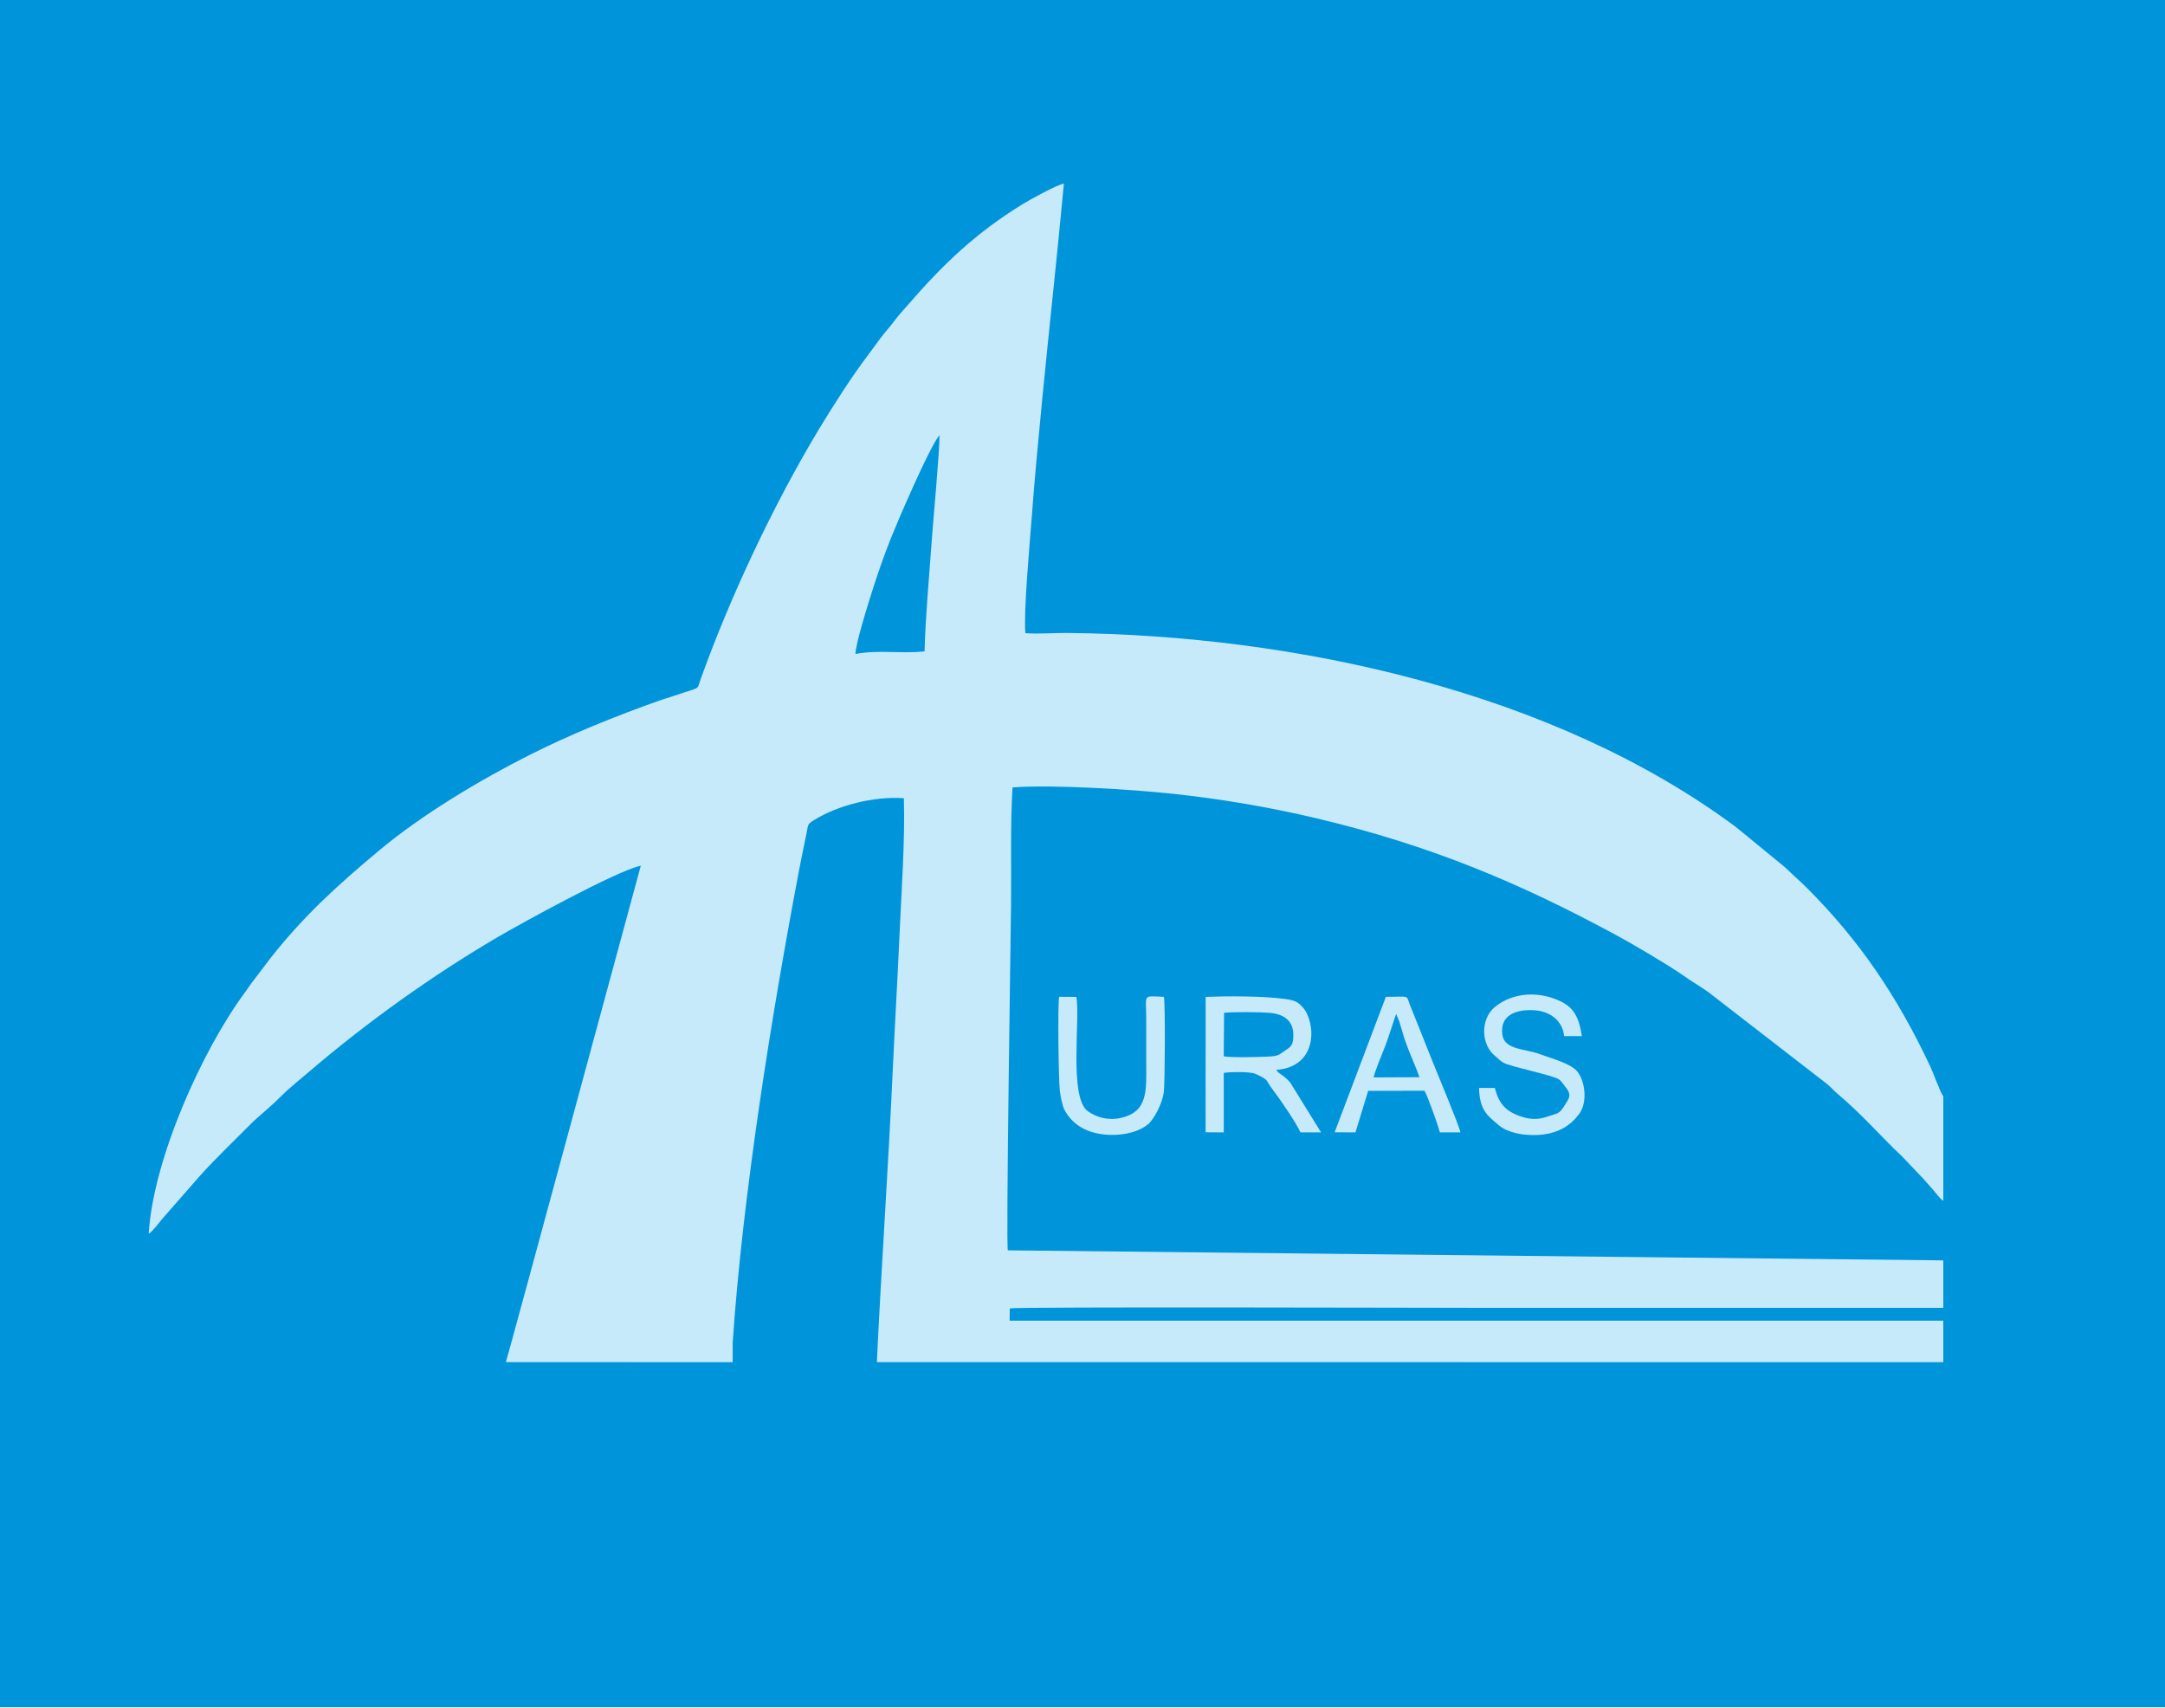
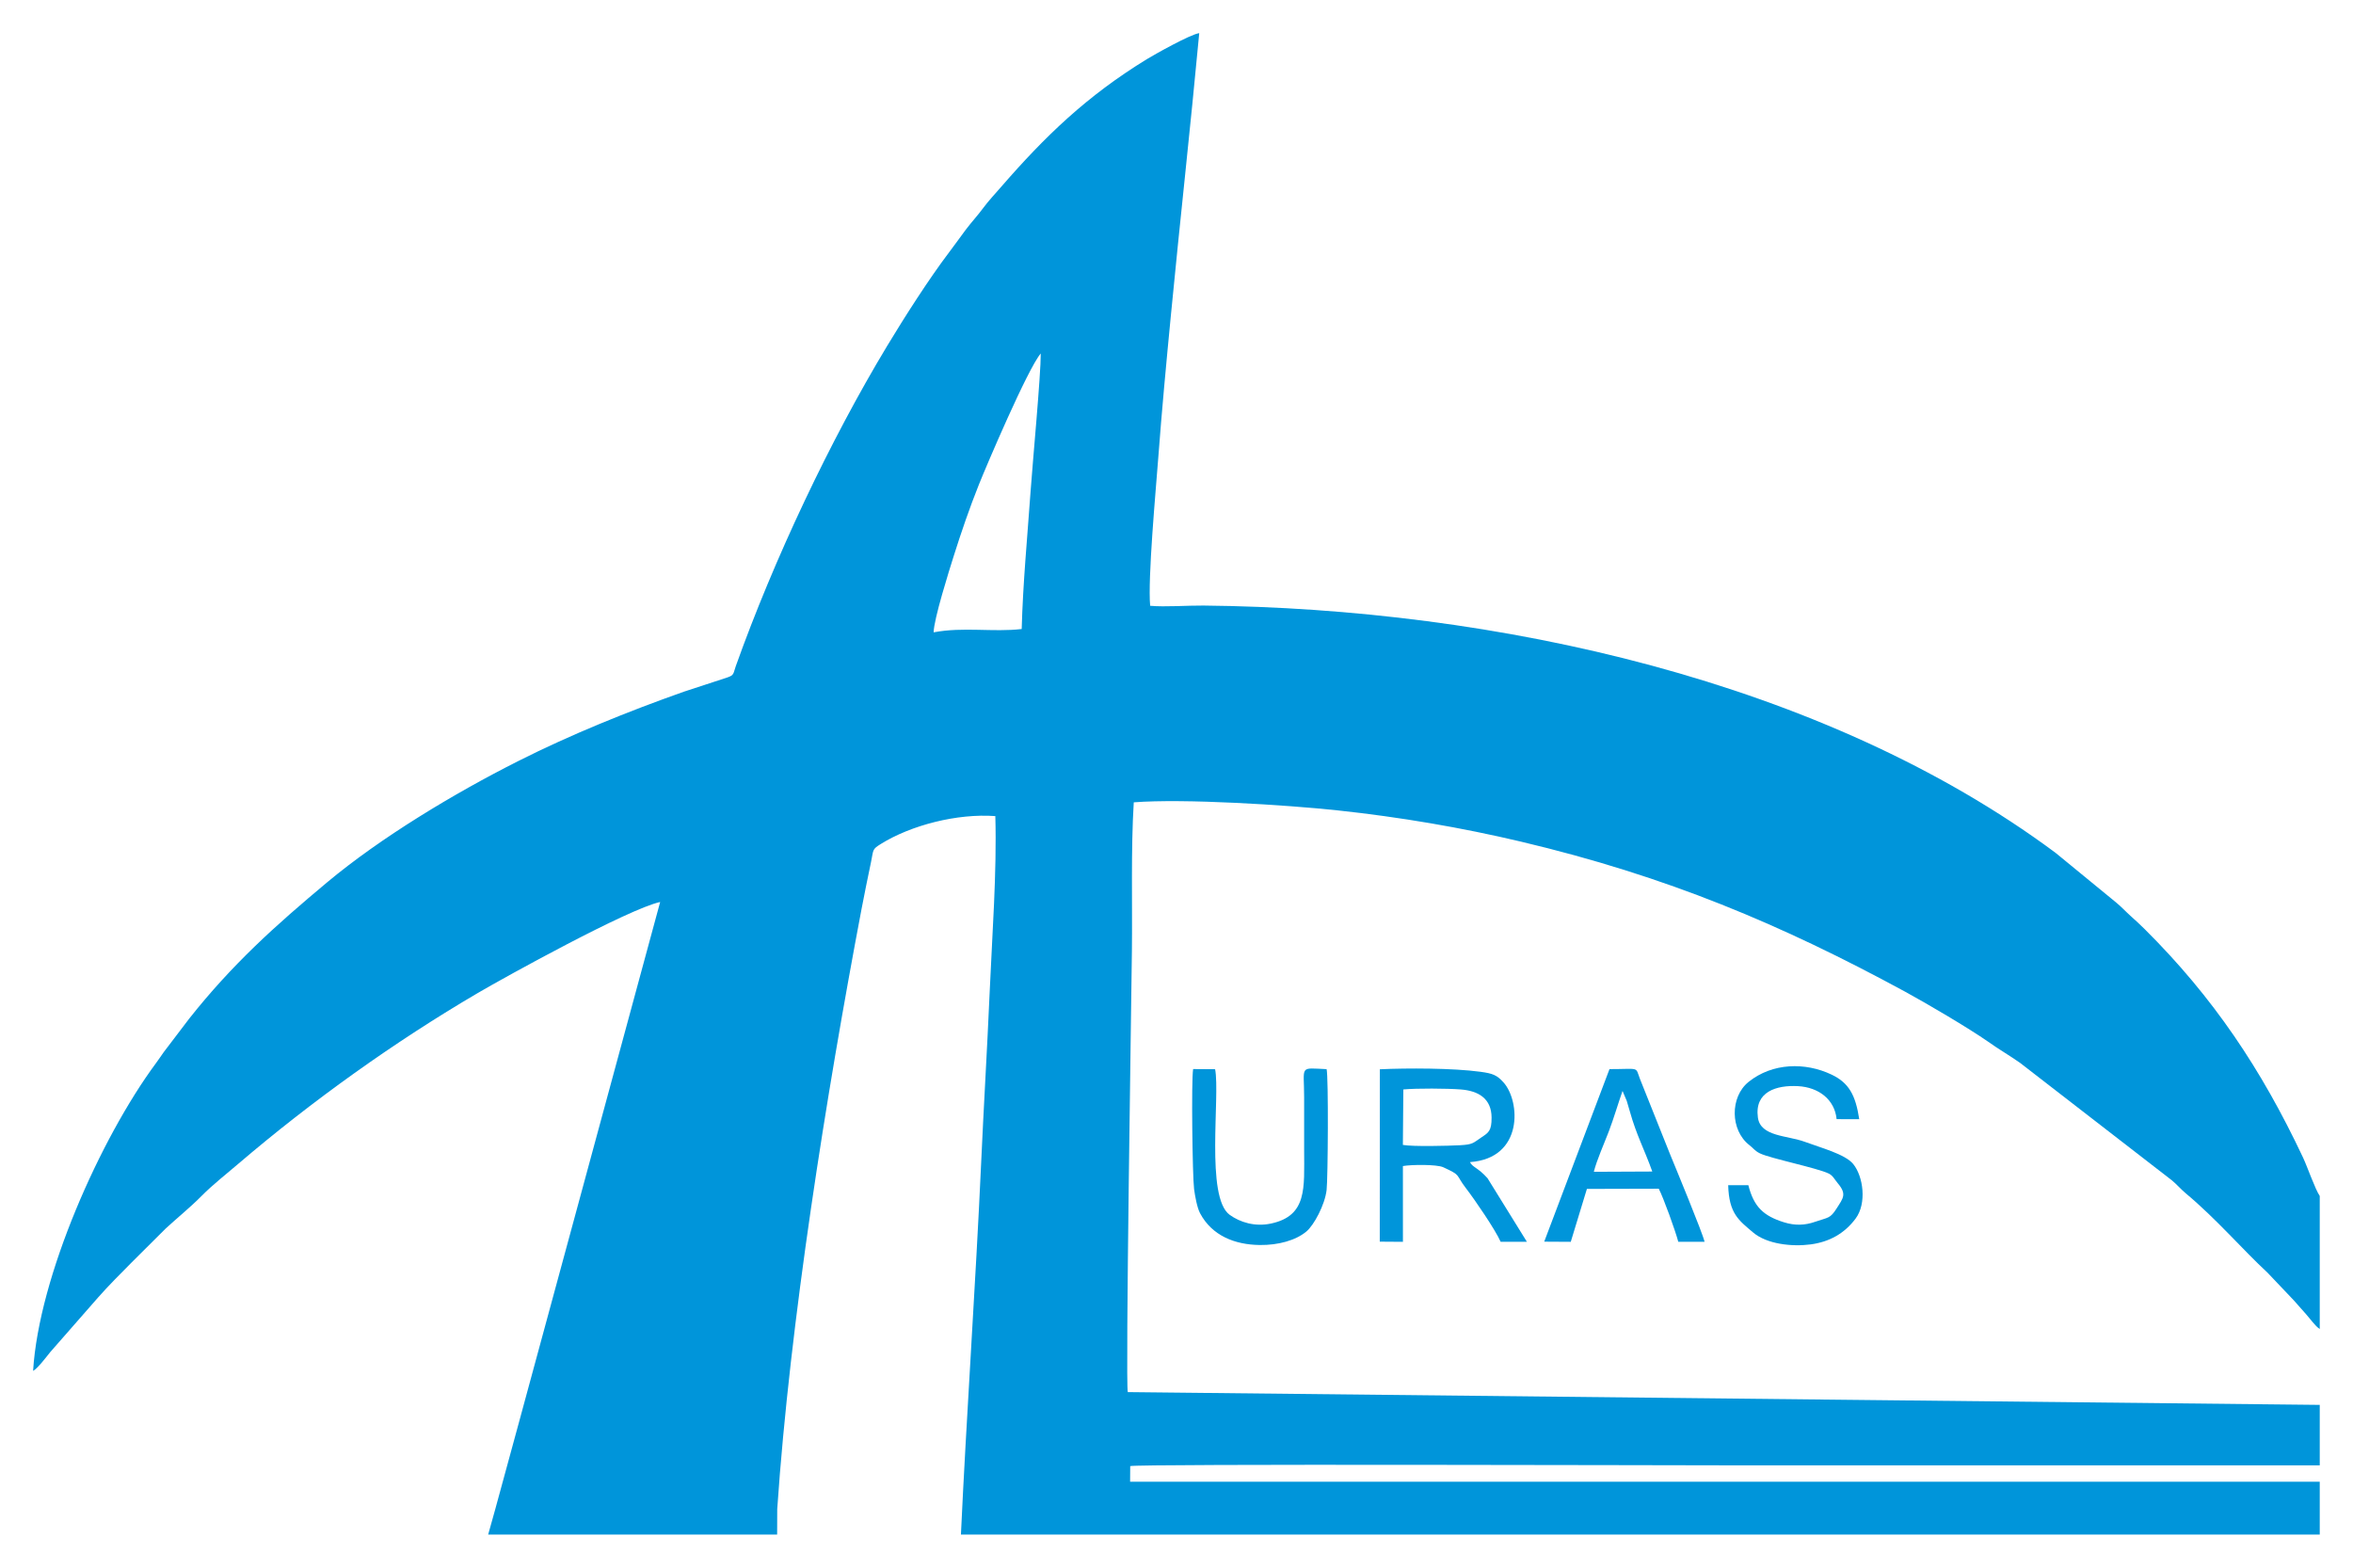
- <svg xmlns="http://www.w3.org/2000/svg" viewBox="0 0 166.350 131.160" width="166.350" height="131.160" role="img" aria-label="AURAS">
-   <path fill-rule="evenodd" fill="#0095DA" d="M 0.000 0.000 L 166.350 0.000 L 166.350 131.160 L 0.000 131.160 Z Z" />
-   <path fill-rule="evenodd" fill="#C7EAFB" d="M 65.729 50.242 C 65.748 49.425 66.659 46.536 66.937 45.653 C 67.400 44.185 67.902 42.725 68.462 41.324 C 68.909 40.206 71.397 34.360 72.189 33.425 C 72.196 34.723 71.701 39.963 71.576 41.741 C 71.383 44.482 71.114 47.280 71.040 50.042 C 69.320 50.243 67.509 49.902 65.729 50.242 Z M 38.868 104.647 L 56.293 104.648 L 56.298 103.116 C 57.065 91.852 59.255 78.151 61.383 66.924 C 61.565 65.966 61.759 65.034 61.957 64.081 C 62.111 63.341 62.009 63.337 62.549 63.002 C 64.372 61.870 67.144 61.155 69.450 61.323 C 69.546 64.716 69.260 68.488 69.111 71.895 C 68.960 75.362 68.747 78.856 68.591 82.325 C 68.277 89.288 67.696 97.712 67.376 104.647 L 149.315 104.648 L 149.315 101.462 L 77.577 101.462 L 77.584 100.521 C 77.981 100.378 110.032 100.474 113.394 100.474 C 125.368 100.474 137.341 100.474 149.315 100.474 L 149.315 96.829 L 77.438 96.058 C 77.289 95.572 77.656 72.134 77.686 69.458 C 77.719 66.563 77.623 63.344 77.798 60.493 C 80.812 60.258 86.982 60.647 90.092 60.979 C 93.862 61.382 97.584 62.021 101.136 62.861 C 109.953 64.947 116.877 67.872 124.317 71.915 C 125.588 72.606 128.125 74.096 129.324 74.932 C 129.637 75.150 129.962 75.372 130.280 75.568 C 130.635 75.788 130.923 75.989 131.239 76.201 L 140.380 83.274 C 140.683 83.518 140.939 83.826 141.241 84.077 C 143.047 85.580 144.671 87.472 146.165 88.856 L 147.753 90.528 C 148.022 90.831 148.207 91.045 148.500 91.372 C 148.733 91.634 149.048 92.085 149.315 92.254 L 149.315 84.231 C 149.036 83.828 148.575 82.483 148.302 81.904 C 145.801 76.596 142.902 72.260 138.766 68.147 C 138.471 67.853 138.216 67.621 137.904 67.341 C 137.616 67.082 137.342 66.783 137.041 66.537 L 133.377 63.533 C 119.371 53.131 99.565 48.803 82.001 48.627 C 81.034 48.618 79.689 48.723 78.786 48.641 C 78.638 46.989 79.125 41.713 79.272 39.760 C 79.489 36.867 79.758 34.005 80.035 31.141 C 80.585 25.439 81.218 19.782 81.746 14.110 C 81.227 14.170 79.041 15.400 78.589 15.677 C 74.974 17.893 72.462 20.312 69.785 23.397 C 69.418 23.820 69.035 24.225 68.707 24.669 C 68.371 25.124 68.017 25.498 67.660 25.972 C 67.330 26.412 67.020 26.856 66.662 27.326 C 65.466 28.899 63.950 31.271 62.916 32.988 C 59.508 38.643 56.107 45.811 53.802 52.273 C 53.637 52.737 53.715 52.818 53.285 52.965 L 50.669 53.821 C 47.294 55.015 43.867 56.399 40.690 58.000 C 36.802 59.959 32.376 62.627 29.153 65.320 C 26.020 67.937 23.430 70.264 20.841 73.535 L 19.301 75.560 C 19.137 75.792 19.008 75.989 18.831 76.228 C 15.489 80.746 11.771 89.090 11.426 94.780 C 11.694 94.643 12.251 93.904 12.465 93.640 L 15.333 90.365 C 15.972 89.640 16.706 88.908 17.373 88.234 L 19.423 86.193 C 20.152 85.520 20.901 84.924 21.607 84.208 C 22.231 83.576 23.123 82.870 23.791 82.299 C 28.227 78.507 33.214 74.939 38.248 71.988 C 39.877 71.034 47.317 66.920 49.239 66.503 C 48.397 69.606 39.319 103.091 39.302 103.094 L 38.868 104.647 Z" />
-   <path fill-rule="evenodd" fill="#C7EAFB" d="M 94.054 77.807 C 94.867 77.731 96.682 77.744 97.508 77.807 C 98.602 77.890 99.369 78.371 99.375 79.503 C 99.380 80.322 99.181 80.416 98.744 80.710 C 98.255 81.040 98.249 81.129 97.474 81.171 C 96.765 81.209 94.646 81.263 94.026 81.152 L 94.054 77.807 Z M 92.632 86.986 L 94.029 86.996 L 94.028 82.427 C 94.533 82.336 96.075 82.319 96.464 82.500 C 97.587 83.020 97.155 82.889 97.840 83.778 C 98.351 84.441 99.605 86.270 99.921 86.994 L 101.505 86.995 L 99.130 83.160 C 98.549 82.509 98.231 82.513 98.072 82.189 C 101.318 81.959 101.112 78.518 100.098 77.387 C 99.699 76.942 99.450 76.843 98.703 76.742 C 97.035 76.515 94.288 76.514 92.638 76.591 L 92.632 86.986 Z" />
-   <path fill-rule="evenodd" fill="#C7EAFB" d="M 114.859 83.582 L 113.643 83.579 C 113.686 85.309 114.305 85.713 115.138 86.426 C 115.978 87.145 117.507 87.300 118.620 87.151 C 119.760 86.997 120.657 86.488 121.323 85.599 C 122.011 84.683 121.791 83.051 121.182 82.304 C 120.695 81.707 119.210 81.319 118.277 80.970 C 117.210 80.571 115.593 80.665 115.434 79.501 C 115.220 77.933 116.567 77.538 117.850 77.608 C 119.091 77.675 120.062 78.406 120.181 79.598 L 121.545 79.601 C 121.323 78.142 120.918 77.409 119.883 76.915 C 118.282 76.150 116.309 76.204 114.880 77.346 C 113.738 78.259 113.761 80.264 114.919 81.163 C 115.178 81.364 115.245 81.510 115.557 81.662 C 116.187 81.969 119.011 82.539 119.708 82.880 C 119.957 83.001 120.059 83.236 120.255 83.469 C 120.805 84.123 120.582 84.353 120.183 84.981 C 119.785 85.608 119.683 85.511 118.874 85.792 C 118.256 86.007 117.660 86.021 117.016 85.821 C 115.755 85.430 115.188 84.874 114.859 83.582 Z" />
-   <path fill-rule="evenodd" fill="#C7EAFB" d="M 89.427 76.583 C 87.749 76.508 88.072 76.348 88.072 78.284 C 88.072 79.351 88.072 80.417 88.072 81.483 C 88.073 83.743 88.270 85.430 86.067 85.895 C 85.097 86.100 84.204 85.816 83.583 85.369 C 82.112 84.310 83.015 78.202 82.704 76.587 L 81.378 76.578 C 81.263 77.242 81.336 83.044 81.435 83.809 C 81.490 84.228 81.616 84.933 81.794 85.269 C 82.517 86.634 83.901 87.170 85.396 87.188 C 86.523 87.202 87.569 86.906 88.208 86.373 C 88.663 85.993 89.321 84.773 89.427 83.869 C 89.508 83.173 89.545 77.053 89.427 76.583 Z" />
-   <path fill-rule="evenodd" fill="#C7EAFB" d="M 105.540 82.773 C 105.717 82.069 106.167 81.063 106.446 80.333 C 106.749 79.538 106.992 78.691 107.272 77.897 L 107.526 78.499 C 107.589 78.705 107.656 78.931 107.714 79.138 C 108.112 80.563 108.595 81.435 109.066 82.757 L 105.540 82.773 Z M 102.549 86.987 L 104.150 86.996 L 105.123 83.805 L 109.456 83.794 C 109.738 84.330 110.469 86.361 110.634 86.995 L 112.219 86.995 C 112.100 86.459 110.474 82.533 110.140 81.721 L 108.319 77.163 C 108.033 76.412 108.337 76.581 106.485 76.581 L 102.549 86.987 Z" />
+ <svg xmlns="http://www.w3.org/2000/svg" viewBox="9.43 12.11 141.89 94.54" width="141.89" height="94.54" role="img" aria-label="AURAS">
+   <path fill-rule="evenodd" fill="#0095DA" d="M 65.729 50.242 C 65.748 49.425 66.659 46.536 66.937 45.653 C 67.400 44.185 67.902 42.725 68.462 41.324 C 68.909 40.206 71.397 34.360 72.189 33.425 C 72.196 34.723 71.701 39.963 71.576 41.741 C 71.383 44.482 71.114 47.280 71.040 50.042 C 69.320 50.243 67.509 49.902 65.729 50.242 Z M 38.868 104.647 L 56.293 104.648 L 56.298 103.116 C 57.065 91.852 59.255 78.151 61.383 66.924 C 61.565 65.966 61.759 65.034 61.957 64.081 C 62.111 63.341 62.009 63.337 62.549 63.002 C 64.372 61.870 67.144 61.155 69.450 61.323 C 69.546 64.716 69.260 68.488 69.111 71.895 C 68.960 75.362 68.747 78.856 68.591 82.325 C 68.277 89.288 67.696 97.712 67.376 104.647 L 149.315 104.648 L 149.315 101.462 L 77.577 101.462 L 77.584 100.521 C 77.981 100.378 110.032 100.474 113.394 100.474 C 125.368 100.474 137.341 100.474 149.315 100.474 L 149.315 96.829 L 77.438 96.058 C 77.289 95.572 77.656 72.134 77.686 69.458 C 77.719 66.563 77.623 63.344 77.798 60.493 C 80.812 60.258 86.982 60.647 90.092 60.979 C 93.862 61.382 97.584 62.021 101.136 62.861 C 109.953 64.947 116.877 67.872 124.317 71.915 C 125.588 72.606 128.125 74.096 129.324 74.932 C 129.637 75.150 129.962 75.372 130.280 75.568 C 130.635 75.788 130.923 75.989 131.239 76.201 L 140.380 83.274 C 140.683 83.518 140.939 83.826 141.241 84.077 C 143.047 85.580 144.671 87.472 146.165 88.856 L 147.753 90.528 C 148.022 90.831 148.207 91.045 148.500 91.372 C 148.733 91.634 149.048 92.085 149.315 92.254 L 149.315 84.231 C 149.036 83.828 148.575 82.483 148.302 81.904 C 145.801 76.596 142.902 72.260 138.766 68.147 C 138.471 67.853 138.216 67.621 137.904 67.341 C 137.616 67.082 137.342 66.783 137.041 66.537 L 133.377 63.533 C 119.371 53.131 99.565 48.803 82.001 48.627 C 81.034 48.618 79.689 48.723 78.786 48.641 C 78.638 46.989 79.125 41.713 79.272 39.760 C 79.489 36.867 79.758 34.005 80.035 31.141 C 80.585 25.439 81.218 19.782 81.746 14.110 C 81.227 14.170 79.041 15.400 78.589 15.677 C 74.974 17.893 72.462 20.312 69.785 23.397 C 69.418 23.820 69.035 24.225 68.707 24.669 C 68.371 25.124 68.017 25.498 67.660 25.972 C 67.330 26.412 67.020 26.856 66.662 27.326 C 65.466 28.899 63.950 31.271 62.916 32.988 C 59.508 38.643 56.107 45.811 53.802 52.273 C 53.637 52.737 53.715 52.818 53.285 52.965 L 50.669 53.821 C 47.294 55.015 43.867 56.399 40.690 58.000 C 36.802 59.959 32.376 62.627 29.153 65.320 C 26.020 67.937 23.430 70.264 20.841 73.535 L 19.301 75.560 C 19.137 75.792 19.008 75.989 18.831 76.228 C 15.489 80.746 11.771 89.090 11.426 94.780 C 11.694 94.643 12.251 93.904 12.465 93.640 L 15.333 90.365 C 15.972 89.640 16.706 88.908 17.373 88.234 L 19.423 86.193 C 20.152 85.520 20.901 84.924 21.607 84.208 C 22.231 83.576 23.123 82.870 23.791 82.299 C 28.227 78.507 33.214 74.939 38.248 71.988 C 39.877 71.034 47.317 66.920 49.239 66.503 C 48.397 69.606 39.319 103.091 39.302 103.094 L 38.868 104.647 Z" />
+   <path fill-rule="evenodd" fill="#0095DA" d="M 94.054 77.807 C 94.867 77.731 96.682 77.744 97.508 77.807 C 98.602 77.890 99.369 78.371 99.375 79.503 C 99.380 80.322 99.181 80.416 98.744 80.710 C 98.255 81.040 98.249 81.129 97.474 81.171 C 96.765 81.209 94.646 81.263 94.026 81.152 L 94.054 77.807 Z M 92.632 86.986 L 94.029 86.996 L 94.028 82.427 C 94.533 82.336 96.075 82.319 96.464 82.500 C 97.587 83.020 97.155 82.889 97.840 83.778 C 98.351 84.441 99.605 86.270 99.921 86.994 L 101.505 86.995 L 99.130 83.160 C 98.549 82.509 98.231 82.513 98.072 82.189 C 101.318 81.959 101.112 78.518 100.098 77.387 C 99.699 76.942 99.450 76.843 98.703 76.742 C 97.035 76.515 94.288 76.514 92.638 76.591 L 92.632 86.986 Z" />
+   <path fill-rule="evenodd" fill="#0095DA" d="M 114.859 83.582 L 113.643 83.579 C 113.686 85.309 114.305 85.713 115.138 86.426 C 115.978 87.145 117.507 87.300 118.620 87.151 C 119.760 86.997 120.657 86.488 121.323 85.599 C 122.011 84.683 121.791 83.051 121.182 82.304 C 120.695 81.707 119.210 81.319 118.277 80.970 C 117.210 80.571 115.593 80.665 115.434 79.501 C 115.220 77.933 116.567 77.538 117.850 77.608 C 119.091 77.675 120.062 78.406 120.181 79.598 L 121.545 79.601 C 121.323 78.142 120.918 77.409 119.883 76.915 C 118.282 76.150 116.309 76.204 114.880 77.346 C 113.738 78.259 113.761 80.264 114.919 81.163 C 115.178 81.364 115.245 81.510 115.557 81.662 C 116.187 81.969 119.011 82.539 119.708 82.880 C 119.957 83.001 120.059 83.236 120.255 83.469 C 120.805 84.123 120.582 84.353 120.183 84.981 C 119.785 85.608 119.683 85.511 118.874 85.792 C 118.256 86.007 117.660 86.021 117.016 85.821 C 115.755 85.430 115.188 84.874 114.859 83.582 Z" />
+   <path fill-rule="evenodd" fill="#0095DA" d="M 89.427 76.583 C 87.749 76.508 88.072 76.348 88.072 78.284 C 88.072 79.351 88.072 80.417 88.072 81.483 C 88.073 83.743 88.270 85.430 86.067 85.895 C 85.097 86.100 84.204 85.816 83.583 85.369 C 82.112 84.310 83.015 78.202 82.704 76.587 L 81.378 76.578 C 81.263 77.242 81.336 83.044 81.435 83.809 C 81.490 84.228 81.616 84.933 81.794 85.269 C 82.517 86.634 83.901 87.170 85.396 87.188 C 86.523 87.202 87.569 86.906 88.208 86.373 C 88.663 85.993 89.321 84.773 89.427 83.869 C 89.508 83.173 89.545 77.053 89.427 76.583 Z" />
+   <path fill-rule="evenodd" fill="#0095DA" d="M 105.540 82.773 C 105.717 82.069 106.167 81.063 106.446 80.333 C 106.749 79.538 106.992 78.691 107.272 77.897 L 107.526 78.499 C 107.589 78.705 107.656 78.931 107.714 79.138 C 108.112 80.563 108.595 81.435 109.066 82.757 L 105.540 82.773 Z M 102.549 86.987 L 104.150 86.996 L 105.123 83.805 L 109.456 83.794 C 109.738 84.330 110.469 86.361 110.634 86.995 L 112.219 86.995 C 112.100 86.459 110.474 82.533 110.140 81.721 L 108.319 77.163 C 108.033 76.412 108.337 76.581 106.485 76.581 L 102.549 86.987 Z" />
</svg>
